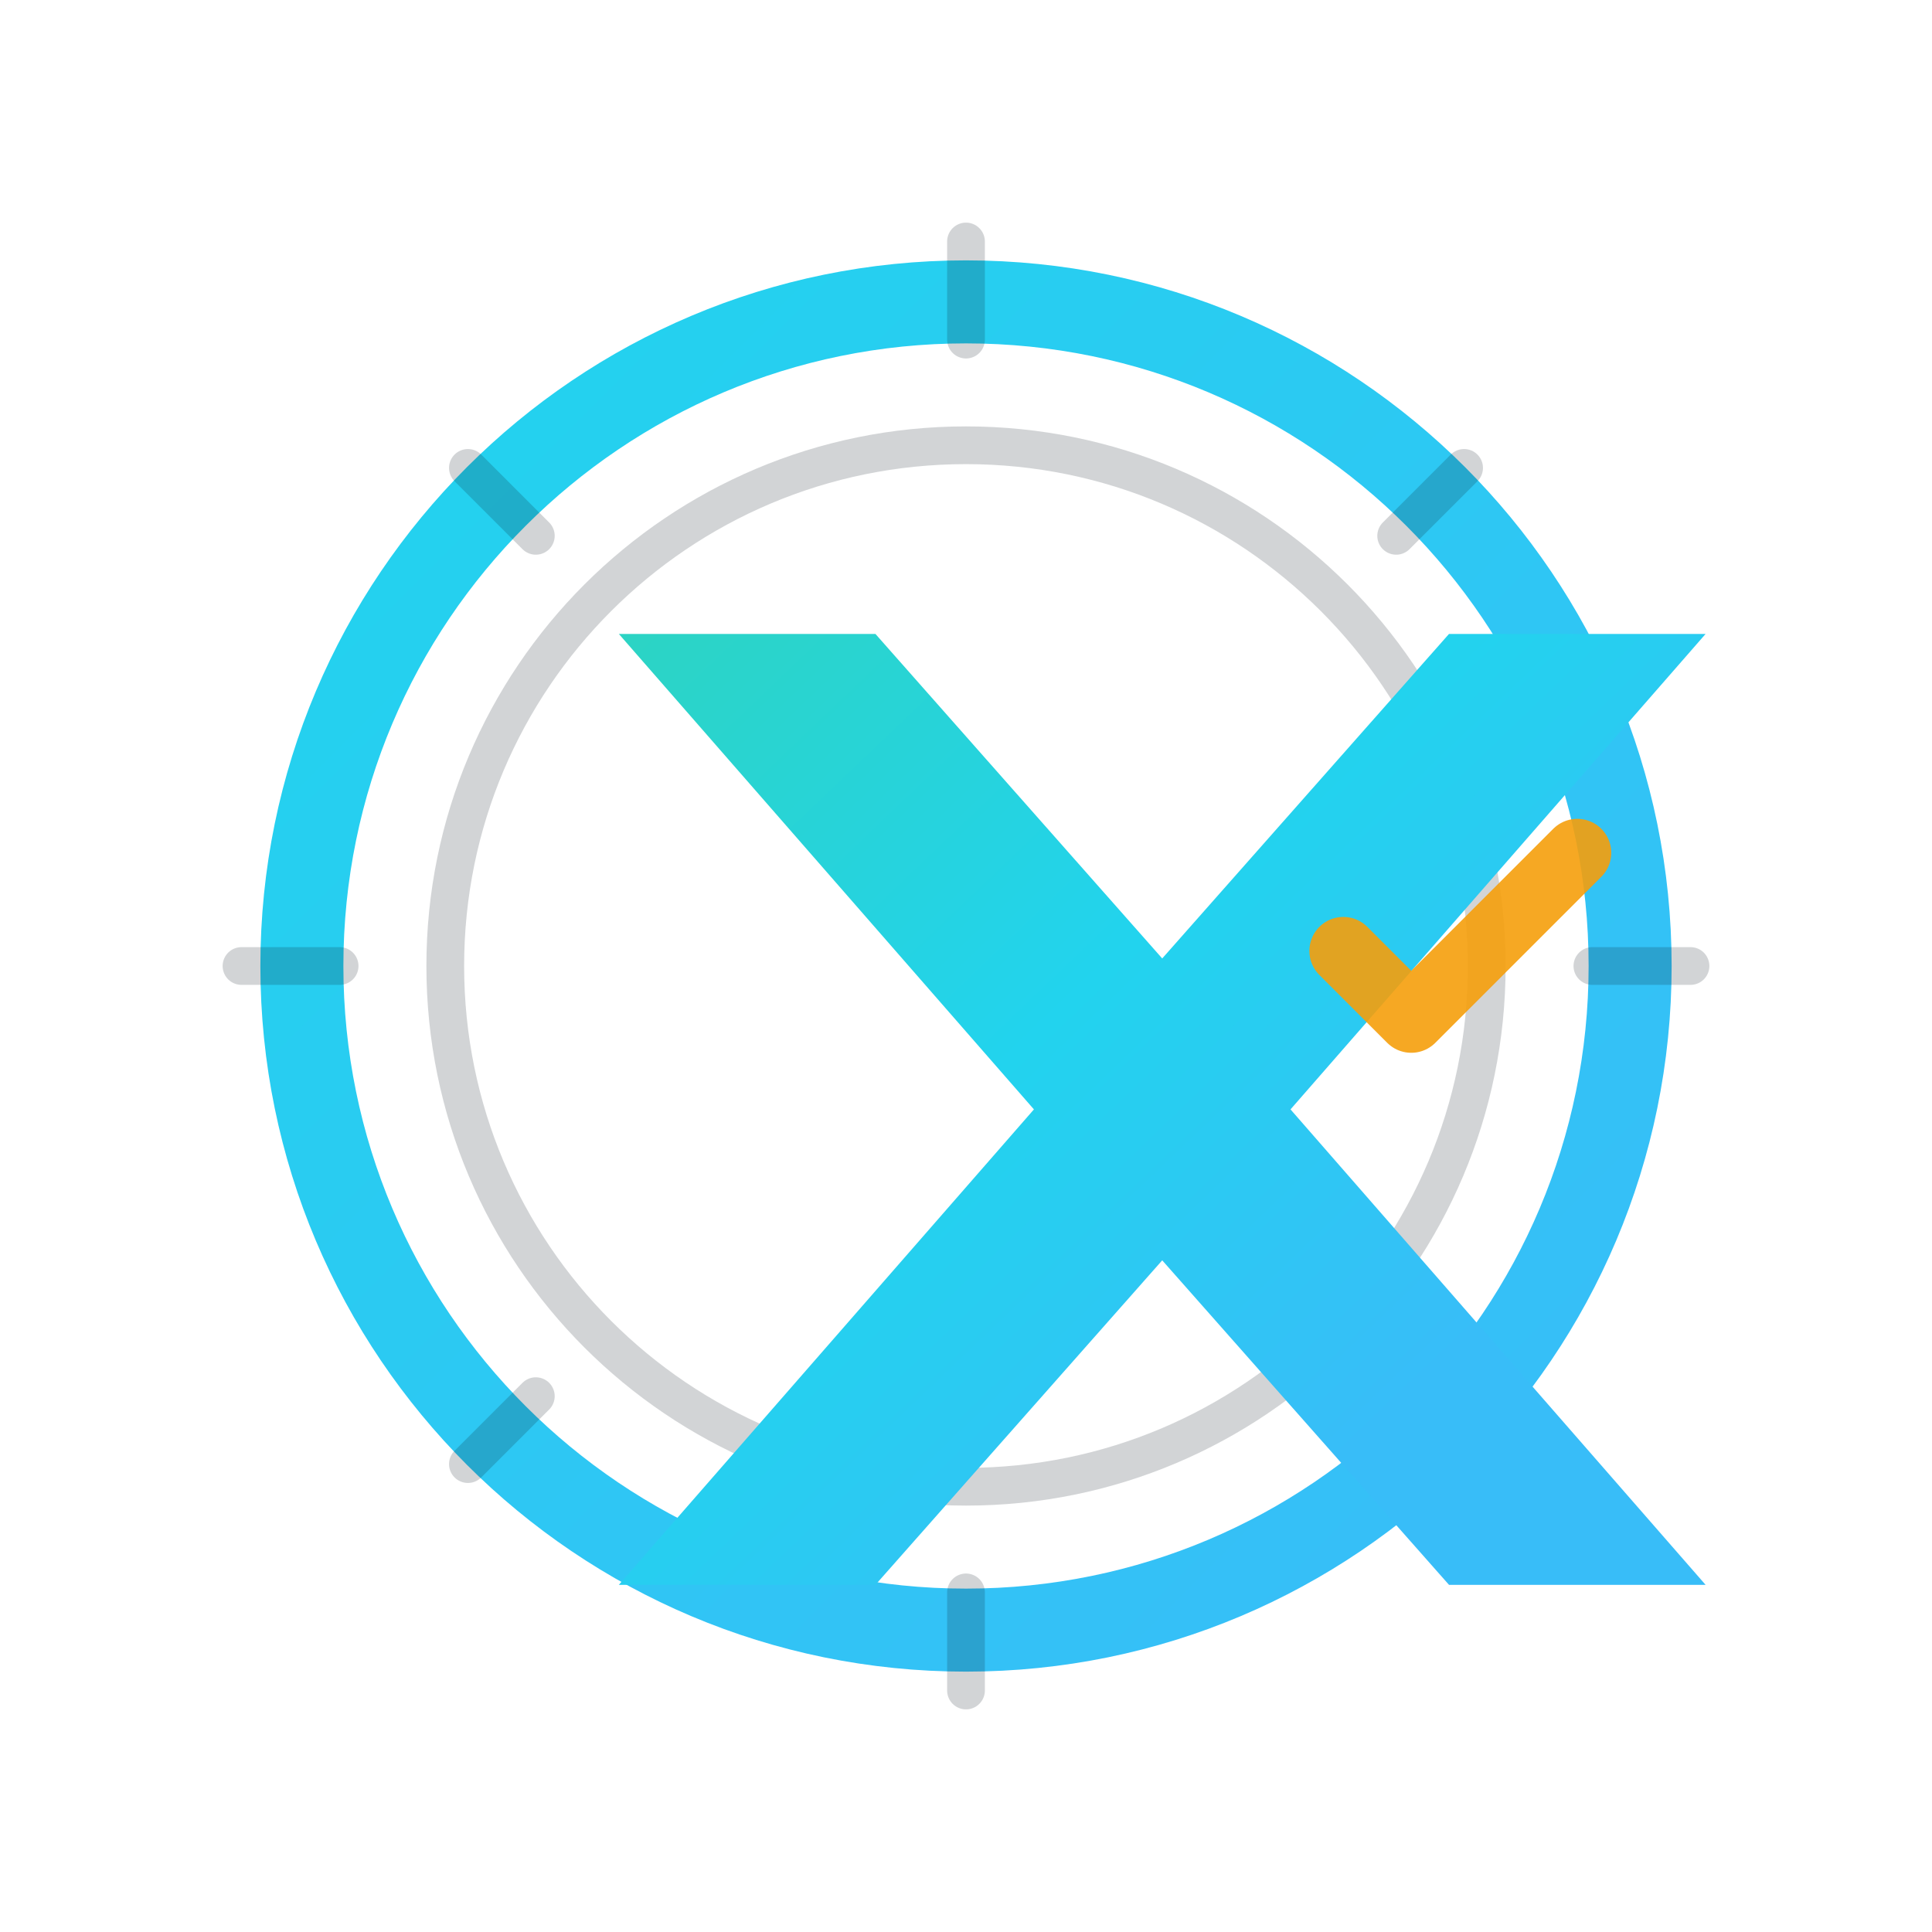
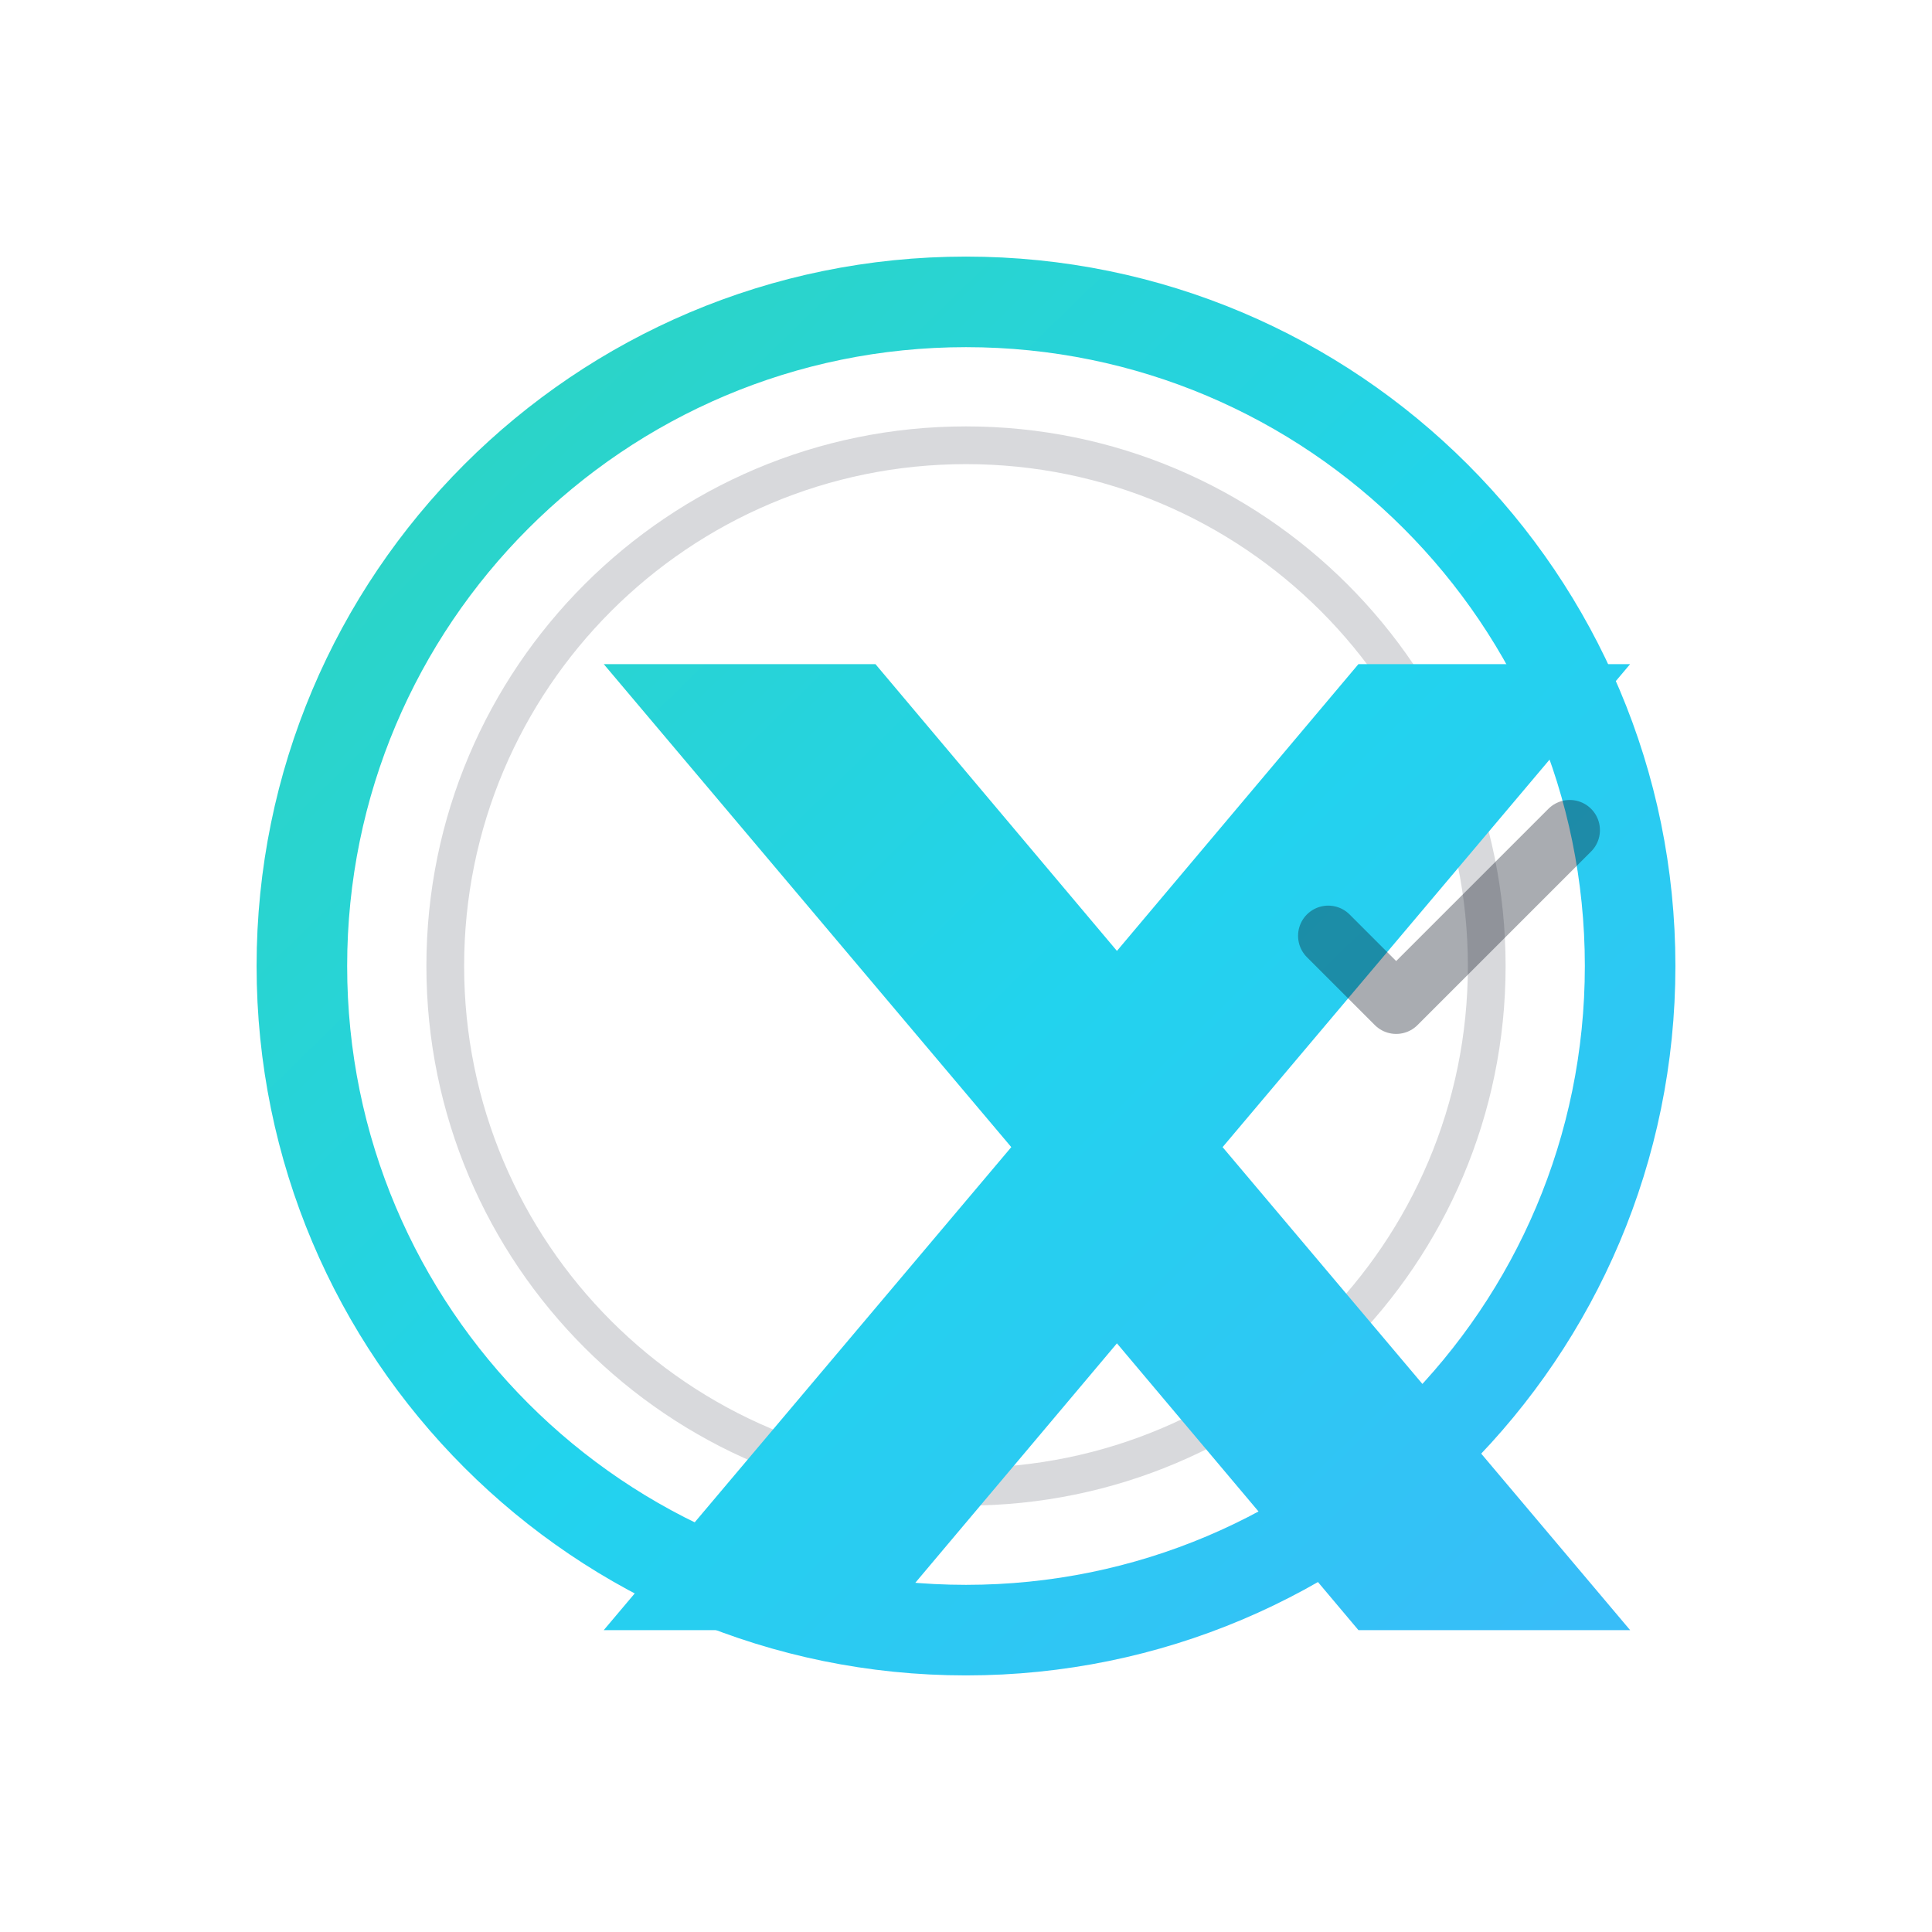
<svg xmlns="http://www.w3.org/2000/svg" viewBox="0 0 512 512" fill="none">
  <defs>
-     <linearGradient id="ring" x1="96" y1="96" x2="416" y2="416" gradientUnits="userSpaceOnUse">
-       <stop offset="0" stop-color="#22D3EE" />
-       <stop offset="1" stop-color="#38BDF8" />
-     </linearGradient>
-     <linearGradient id="x" x1="160" y1="150" x2="372" y2="372" gradientUnits="userSpaceOnUse">
+     <linearGradient id="g" x1="92" y1="88" x2="420" y2="424" gradientUnits="userSpaceOnUse">
      <stop offset="0" stop-color="#2DD4BF" />
      <stop offset="0.55" stop-color="#22D3EE" />
      <stop offset="1" stop-color="#38BDF8" />
    </linearGradient>
  </defs>
-   <circle cx="256" cy="256" r="176" stroke="url(#ring)" stroke-width="22" />
-   <circle cx="256" cy="256" r="138" stroke="#0B1220" stroke-opacity="0.18" stroke-width="10" />
-   <g stroke="#0B1220" stroke-opacity="0.18" stroke-width="10" stroke-linecap="round">
-     <path d="M256 64v26" />
-     <path d="M256 422v26" />
-     <path d="M64 256h26" />
-     <path d="M422 256h26" />
-     <path d="M124 124l18 18" />
-     <path d="M370 370l18 18" />
-     <path d="M388 124l-18 18" />
-     <path d="M142 370l-18 18" />
-   </g>
-   <g fill="url(#x)">
-     <path d="M164 168h68l76 86 76-86h68l-110 126 110 126h-68l-76-86-76 86h-68l110-126z" />
-   </g>
-   <path d="M356 252l18 18 44-44" stroke="#F59E0B" stroke-width="18" stroke-linecap="round" stroke-linejoin="round" opacity="0.9" />
+   <circle cx="256" cy="256" r="176" stroke="url(#g)" stroke-width="24" />
+   <circle cx="256" cy="256" r="138" stroke="#0B1220" stroke-opacity="0.16" stroke-width="10" />
+   <path d="M160 176h72l64 76 64-76h72l-108 128 108 128h-72l-64-76-64 76h-72l108-128z" fill="url(#g)" />
+   <path d="M352 248l18 18 46-46" stroke="#0B1220" stroke-opacity="0.35" stroke-width="16" stroke-linecap="round" stroke-linejoin="round" />
</svg>
